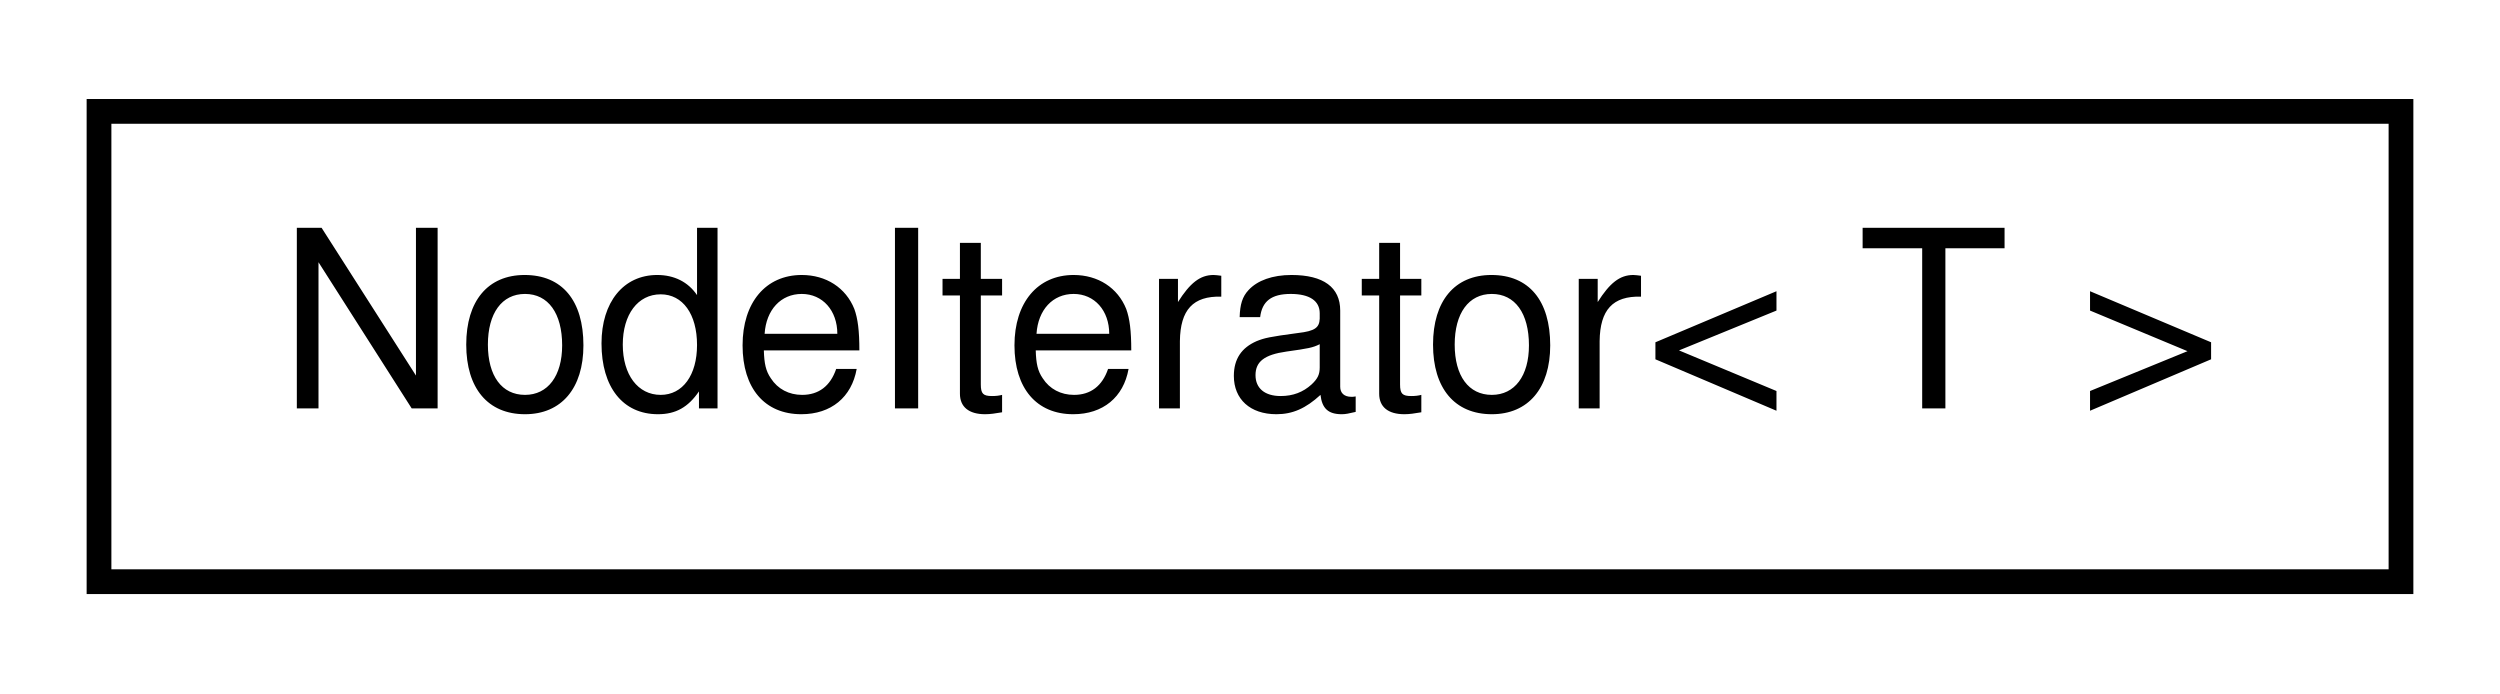
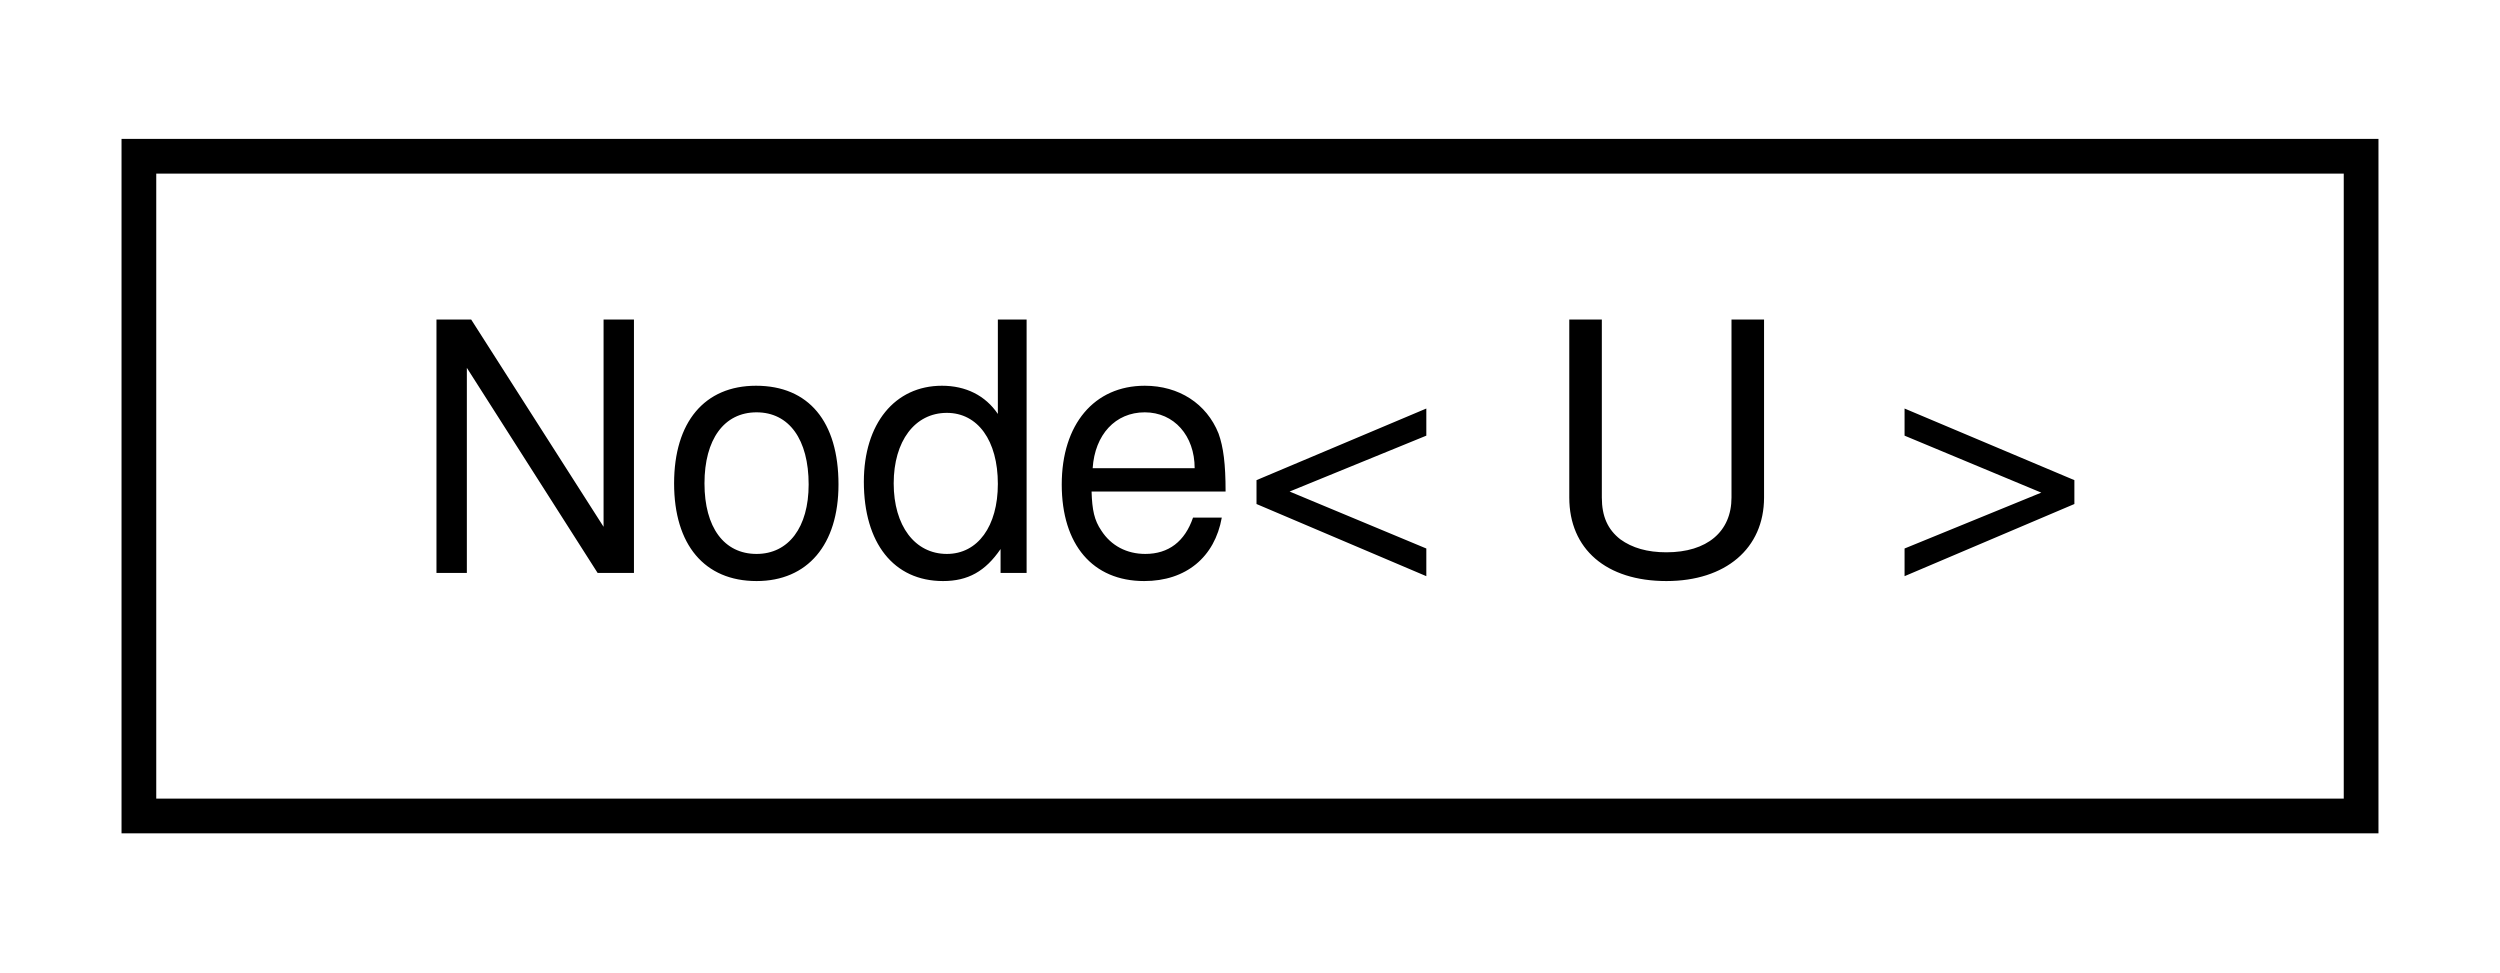
- <svg xmlns="http://www.w3.org/2000/svg" xmlns:xlink="http://www.w3.org/1999/xlink" width="101pt" height="28pt" viewBox="0.00 0.00 101.00 28.00">
+ <svg xmlns="http://www.w3.org/2000/svg" xmlns:xlink="http://www.w3.org/1999/xlink" width="72pt" height="28pt" viewBox="0.00 0.00 72.00 28.00">
  <g id="graph0" class="graph" transform="scale(1 1) rotate(0) translate(4 24)">
    <g id="node1" class="node">
      <g id="a_node1">
-         <a xlink:href="d3/dde/class_node_iterator.html" target="_top" xlink:title="Предварительное объявление для итератора узла">
-           <polygon fill="none" stroke="black" points="0,-0.5 0,-19.5 93,-19.5 93,-0.5 0,-0.5" />
-           <text text-anchor="middle" x="46.5" y="-7.5" font-family="Helvetica,sans-Serif" font-size="10.00">NodeIterator&lt; T &gt;</text>
+         <a xlink:href="dc/d8f/class_node.html" target="_top" xlink:title="Узел с одним указателм на данные и одним указателем на следующий узел">
+           <polygon fill="none" stroke="black" points="0,-0.5 0,-19.5 64,-19.5 64,-0.5 0,-0.5" />
+           <text text-anchor="middle" x="32" y="-7.5" font-family="Helvetica,sans-Serif" font-size="10.00">Node&lt; U &gt;</text>
        </a>
      </g>
    </g>
  </g>
</svg>
